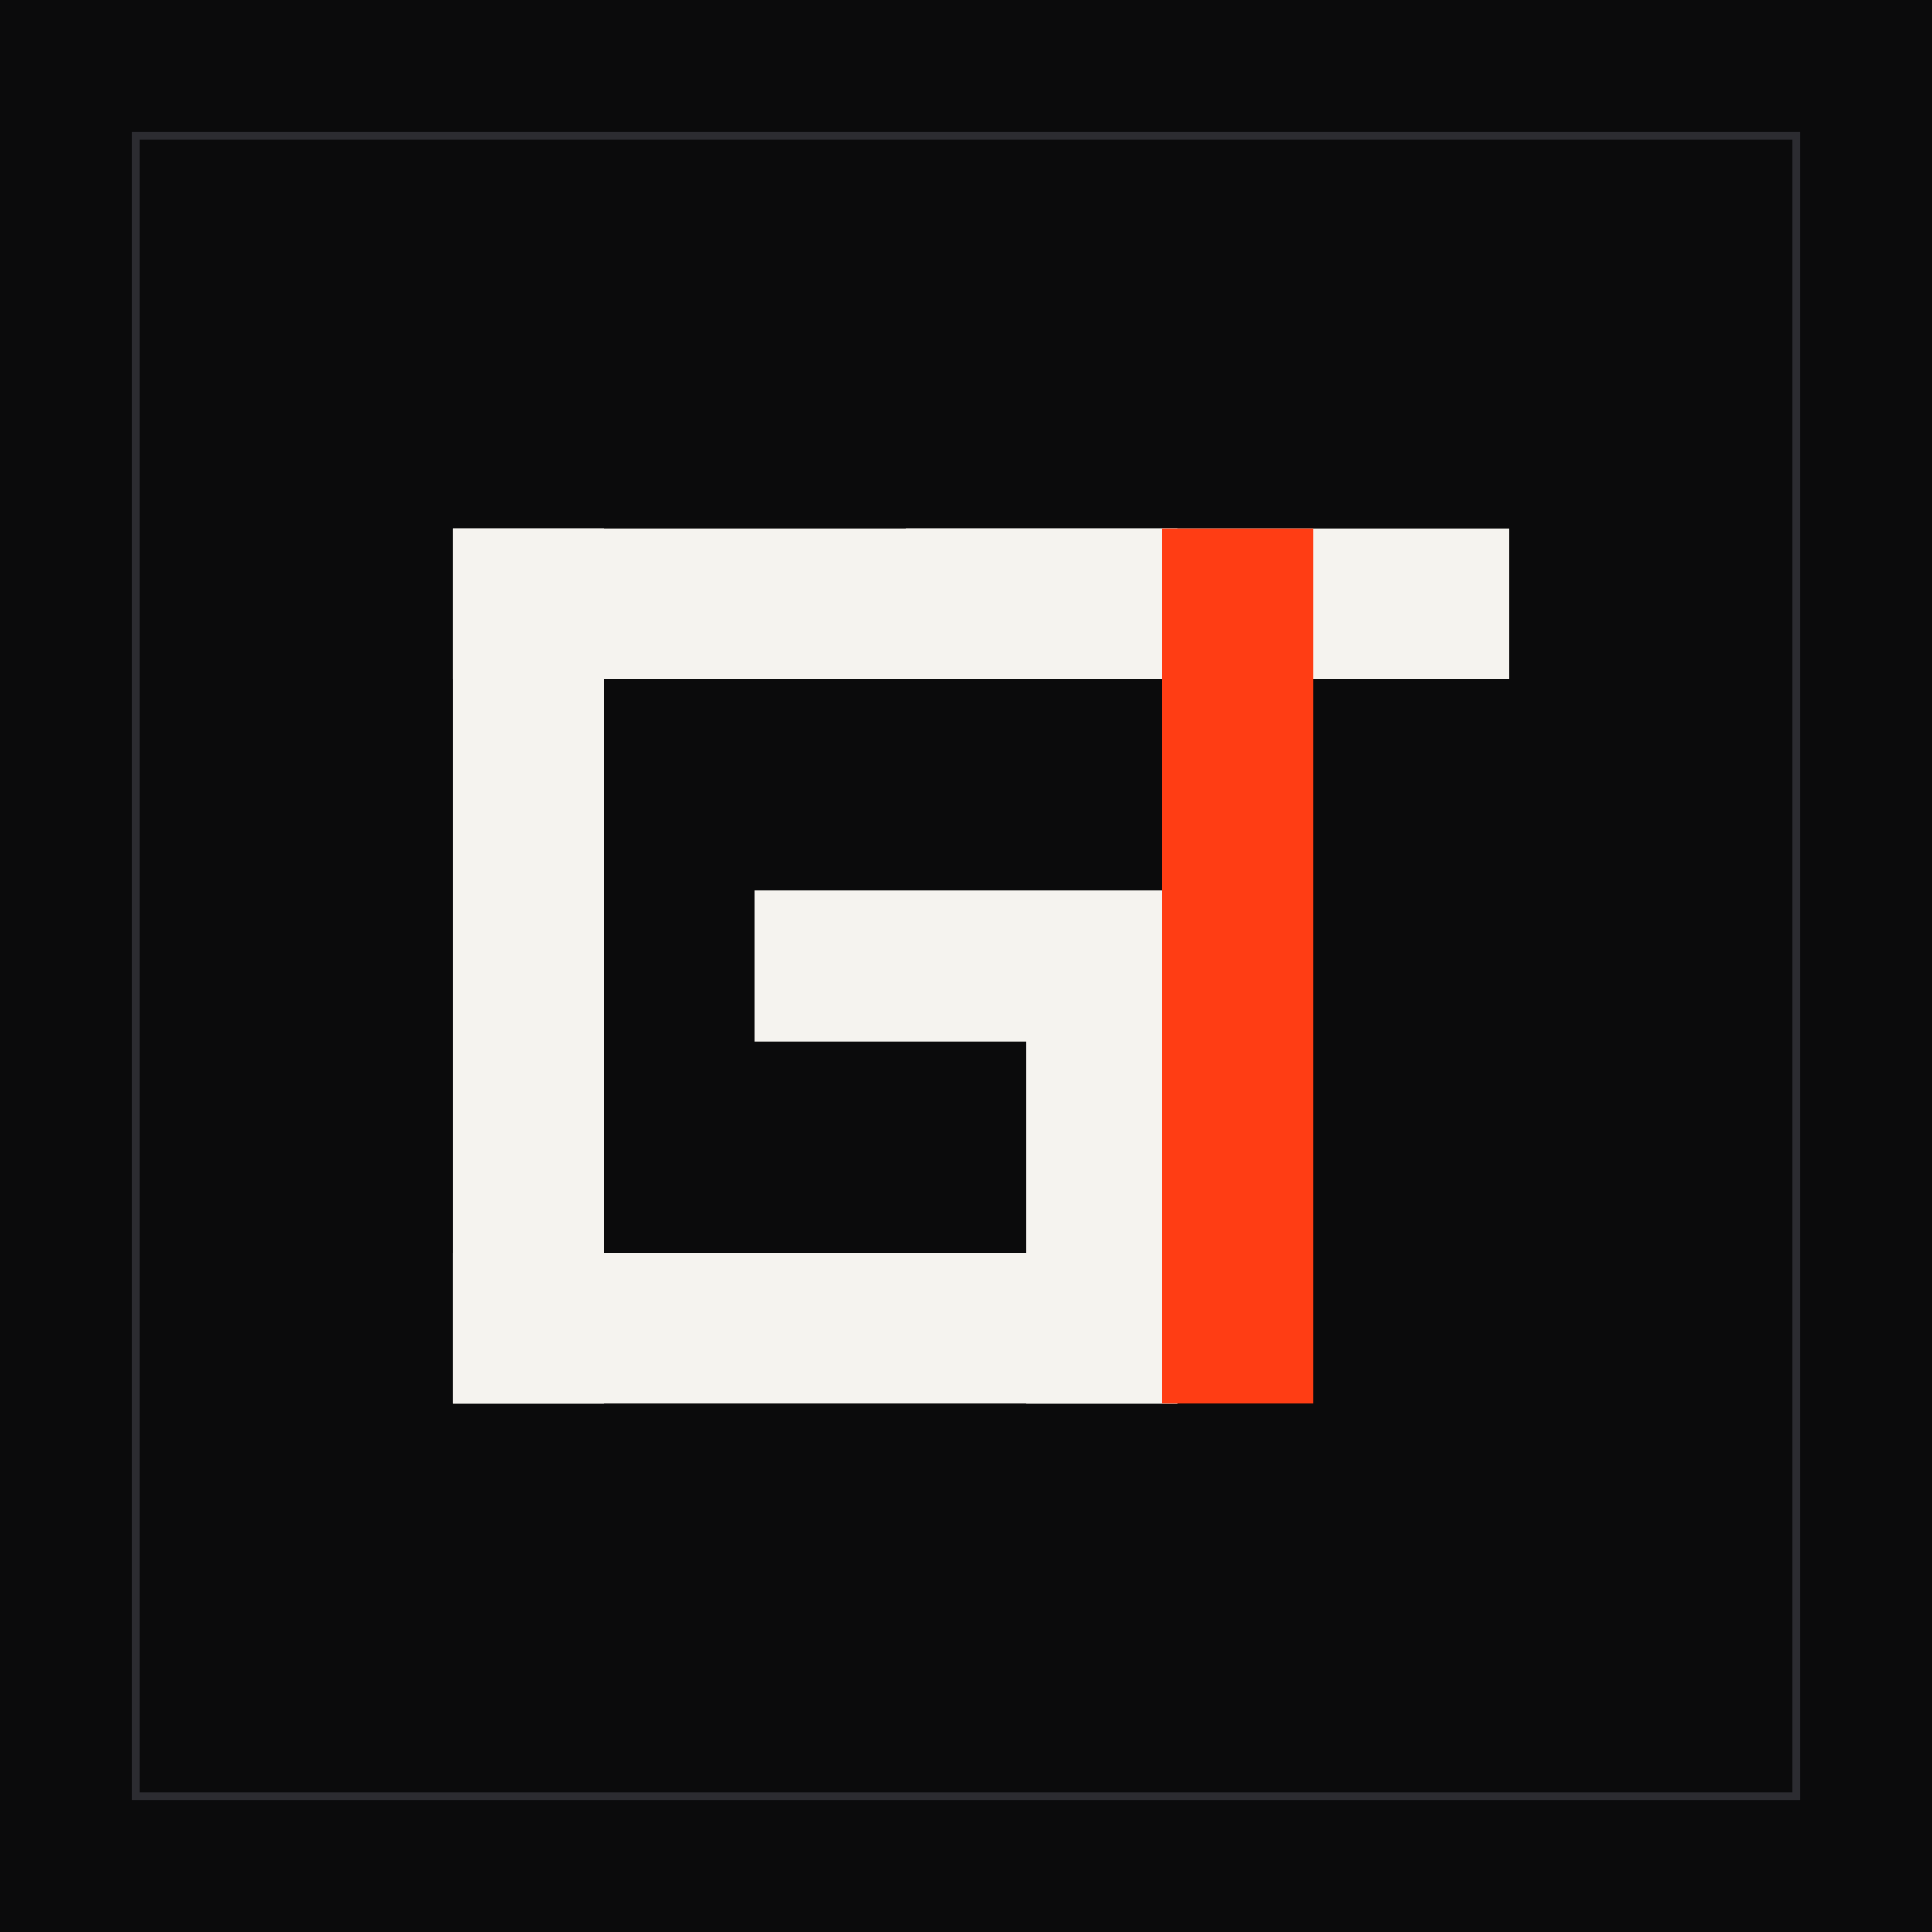
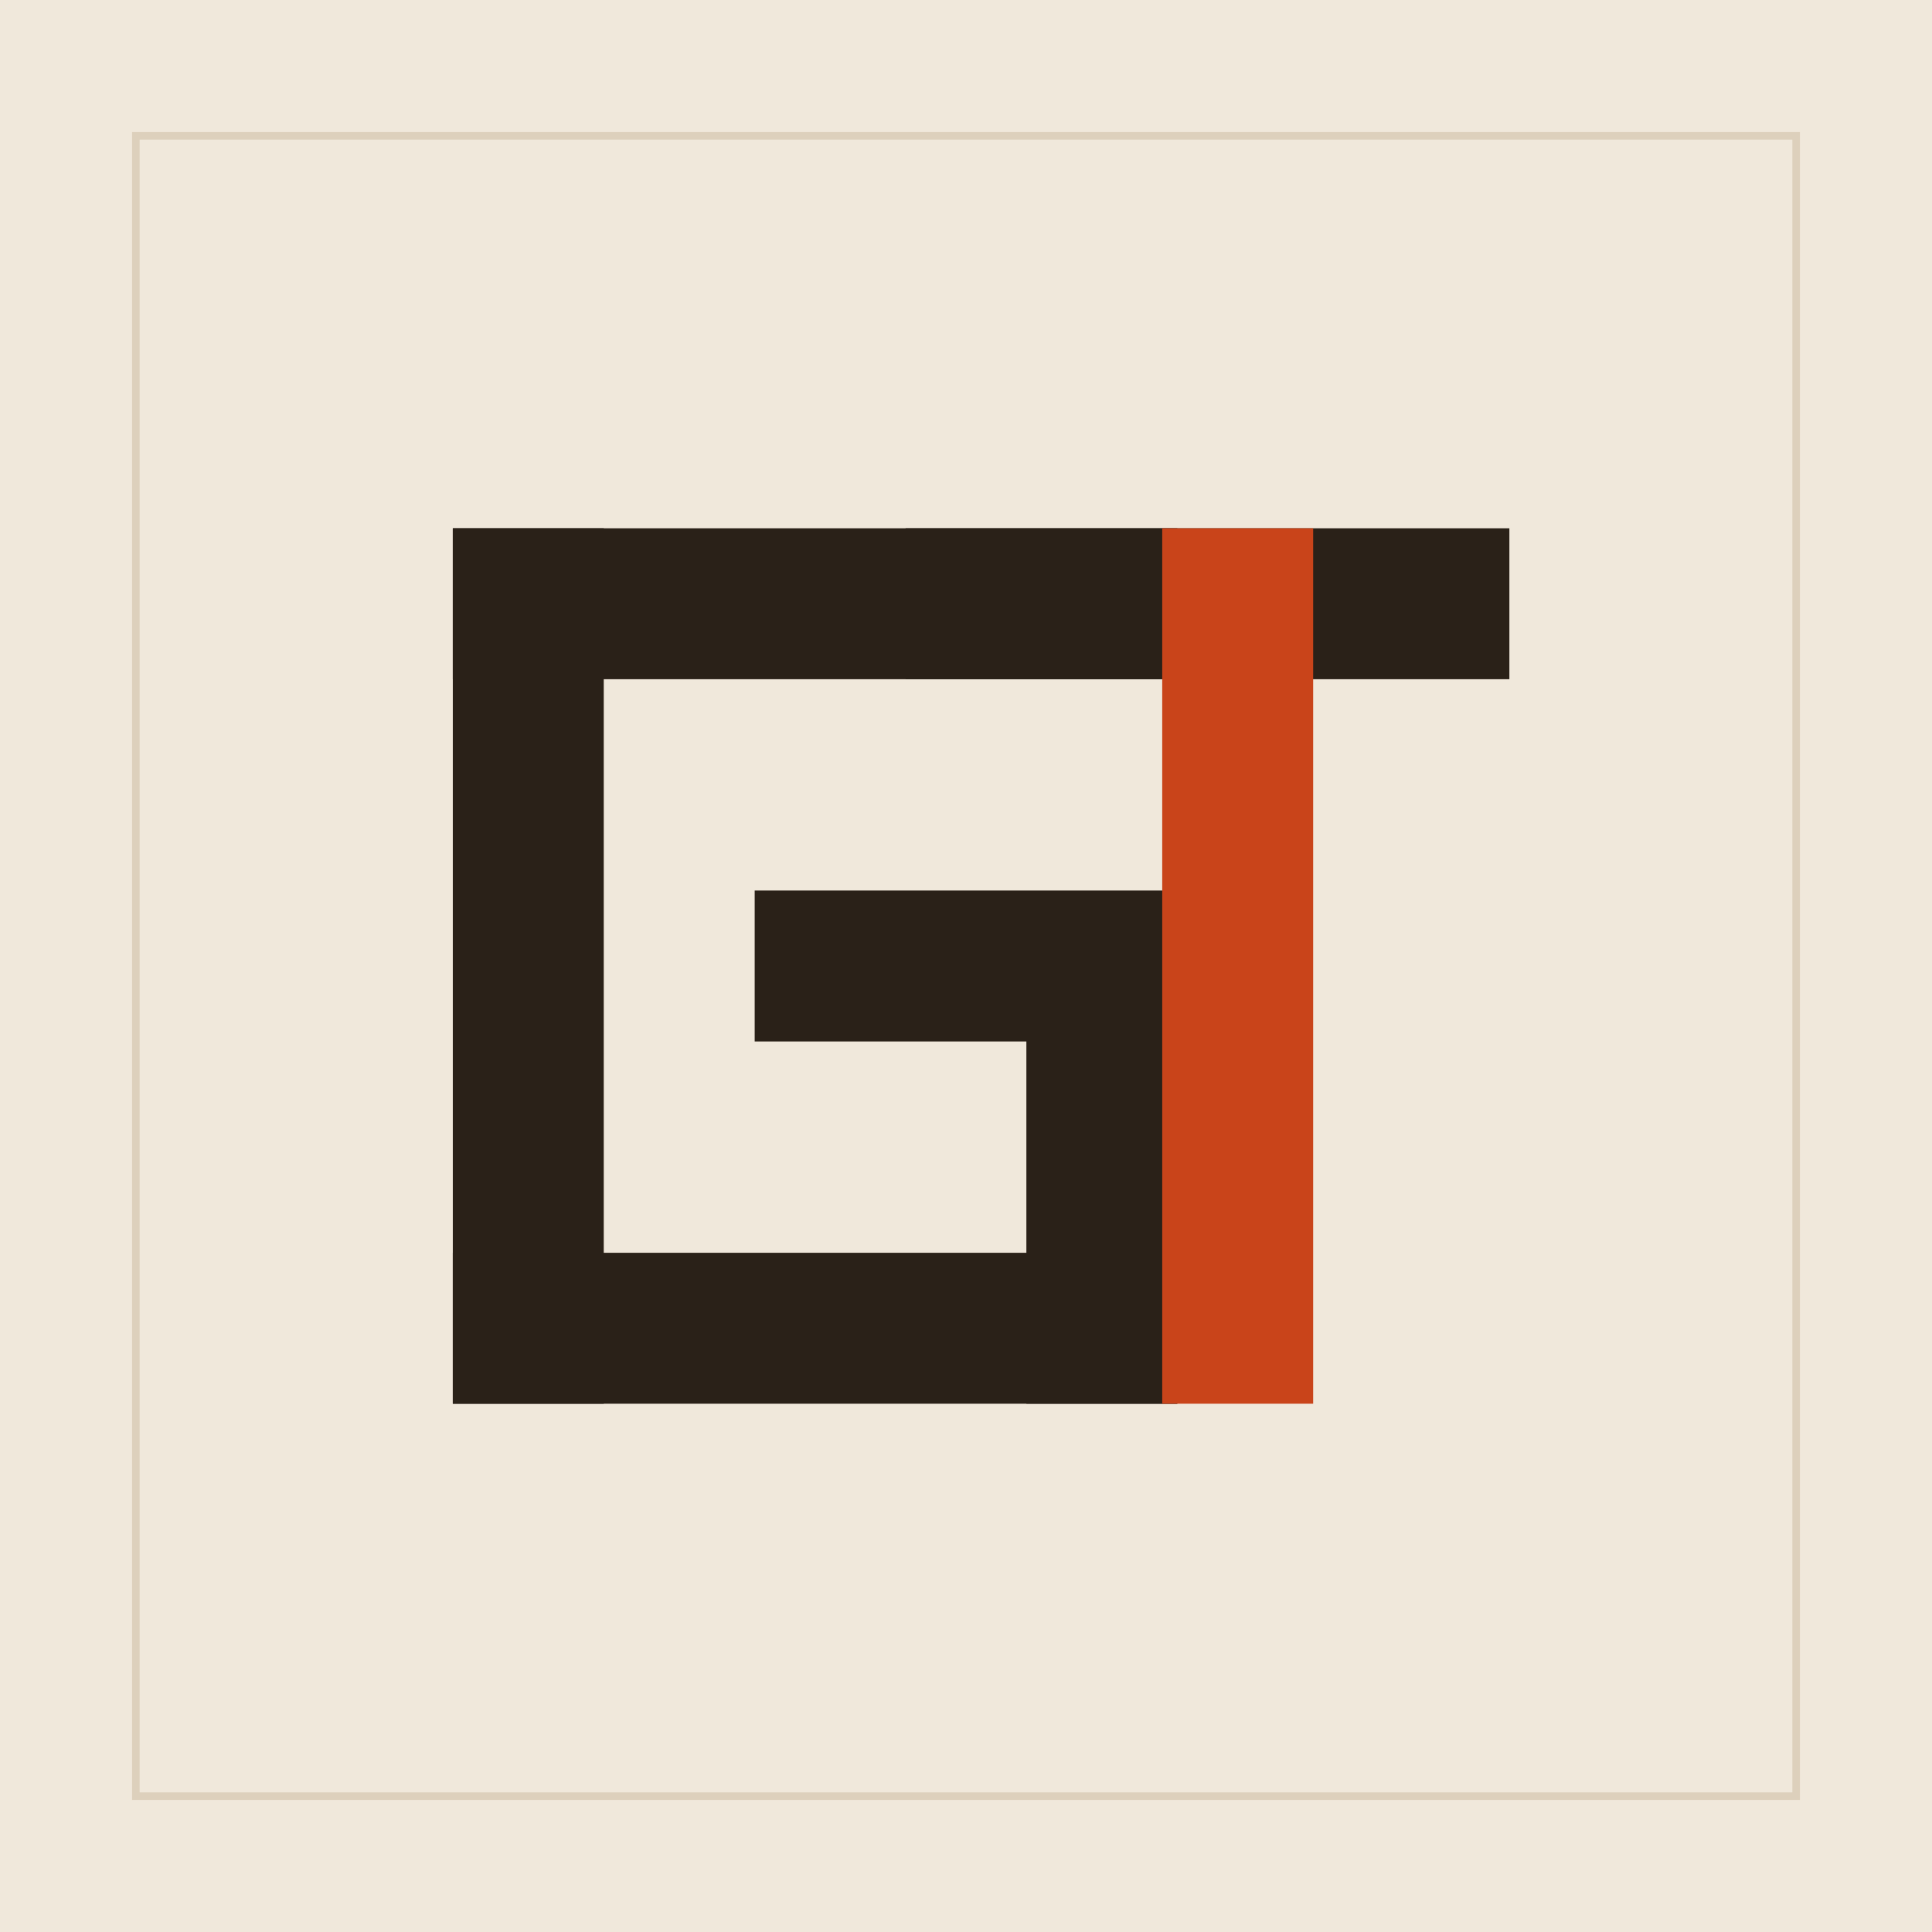
<svg xmlns="http://www.w3.org/2000/svg" viewBox="0 0 512 512" role="img" aria-label="Greatripin">
-   <rect width="512" height="512" fill="#0b0b0c" />
-   <rect x="36" y="36" width="440" height="440" fill="none" stroke="#2c2c31" stroke-width="2" />
-   <g fill="none" stroke="#f5f3ef" stroke-width="40" stroke-linecap="square" stroke-linejoin="miter">
+   <rect width="512" height="512" fill="#f0e8db" />
+   <rect x="36" y="36" width="440" height="440" fill="none" stroke="#ddd0bc" stroke-width="2" />
+   <g fill="none" stroke="#2a2118" stroke-width="40" stroke-linecap="square" stroke-linejoin="miter">
    <path d="M 140 160 H 292" />
    <path d="M 140 160 V 352" />
    <path d="M 140 352 H 292" />
    <path d="M 292 352 V 256 H 220" />
    <path d="M 260 160 H 380" />
  </g>
-   <path d="M 328 160 V 352" fill="none" stroke="#ff3d14" stroke-width="40" stroke-linecap="square" />
+   <path d="M 328 160 V 352" fill="none" stroke="#c9441a" stroke-width="40" stroke-linecap="square" />
</svg>
